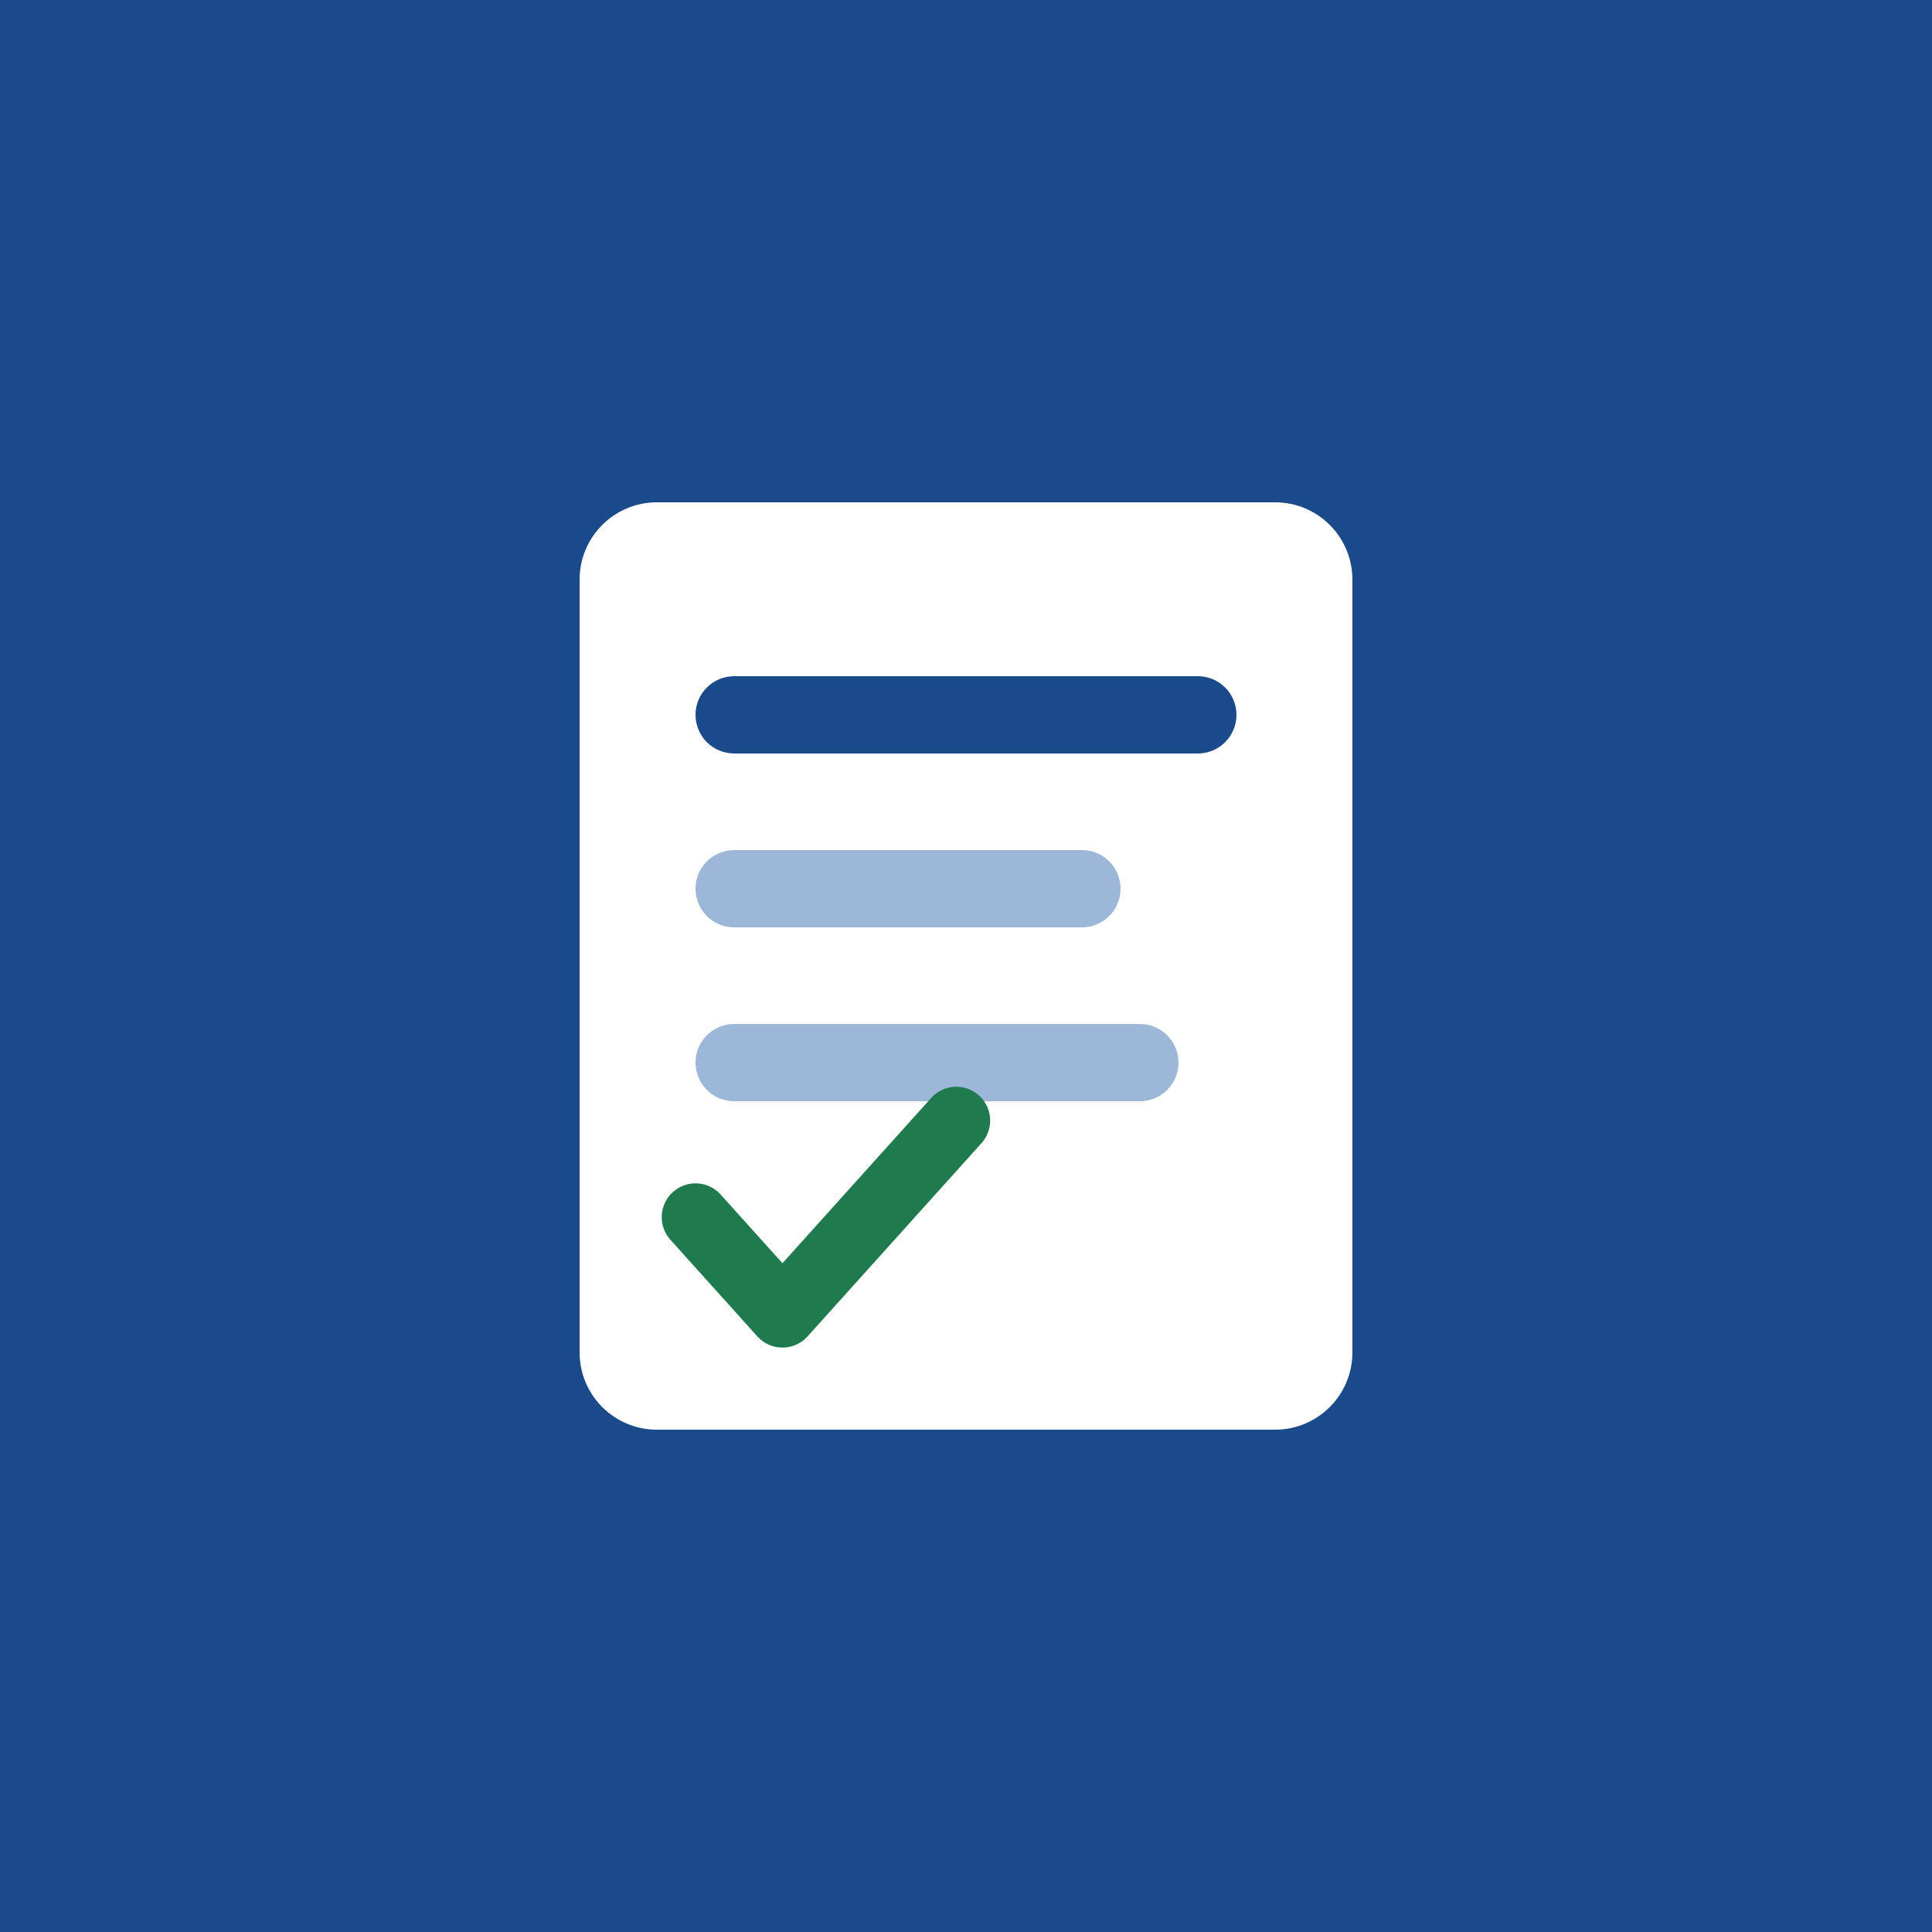
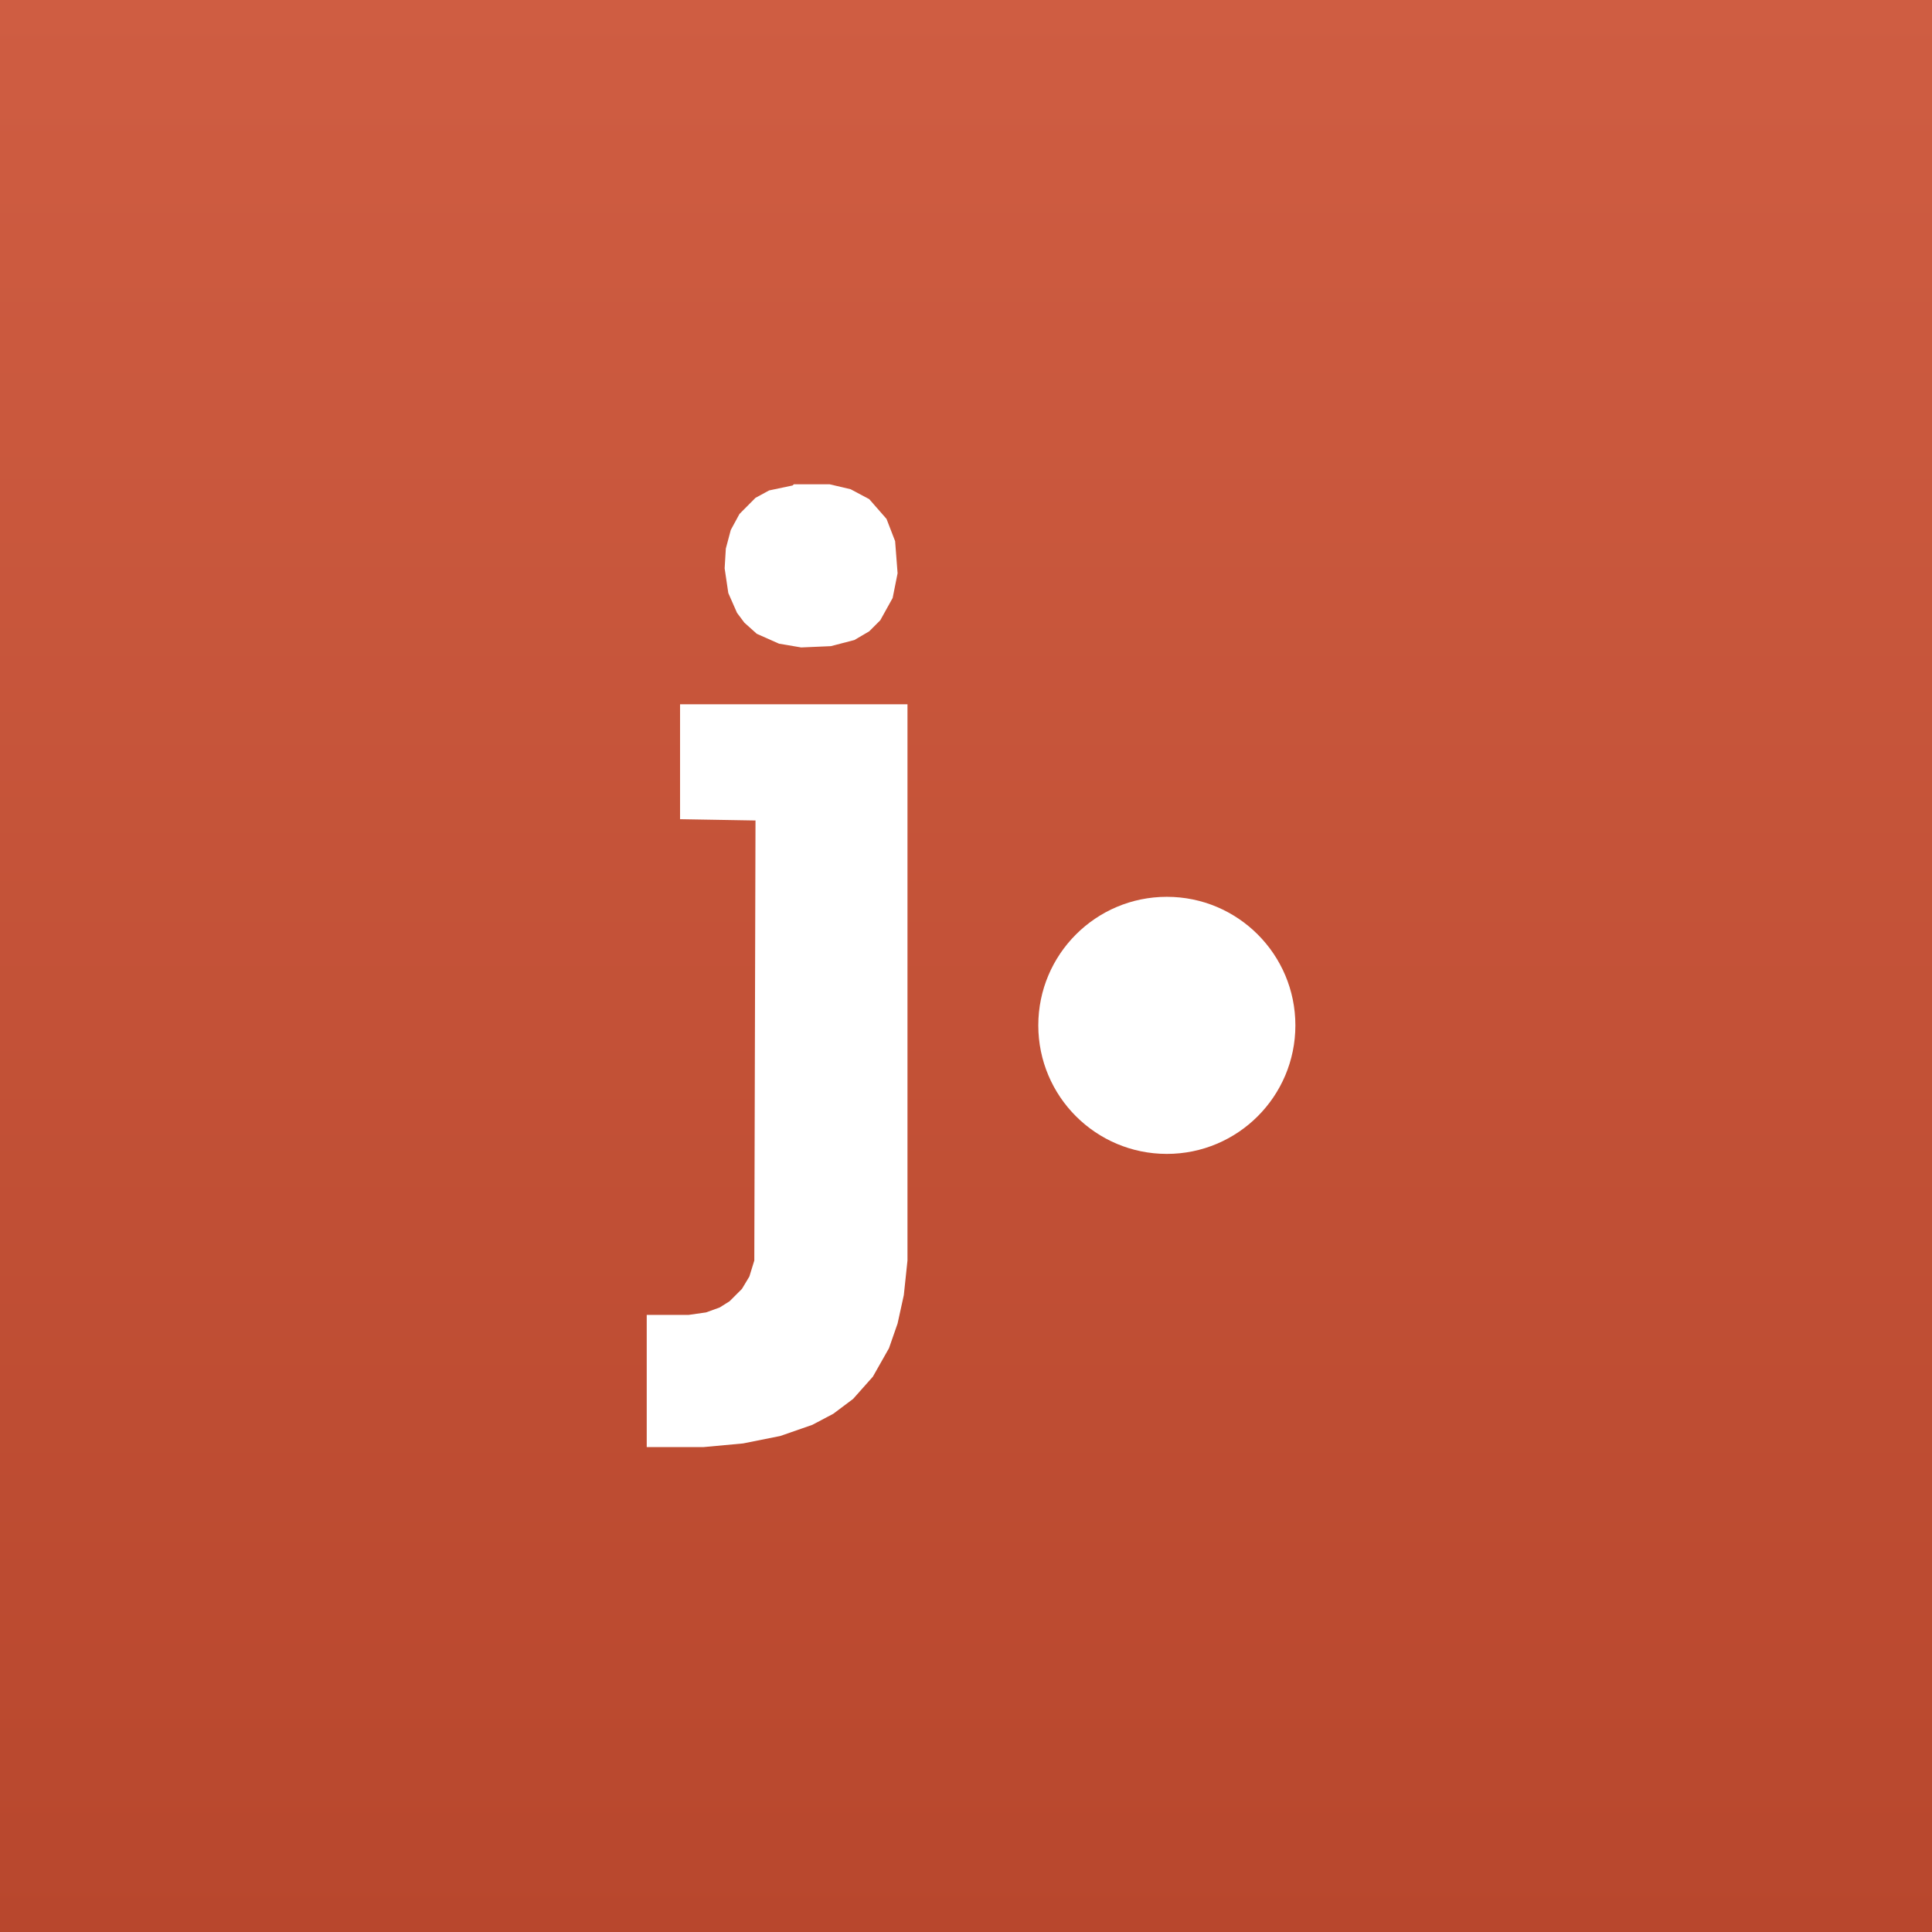
<svg xmlns="http://www.w3.org/2000/svg" viewBox="0 0 100 100">
-   <rect width="100" height="100" fill="#1a4a8a" />
-   <rect x="30" y="26" width="40" height="48" rx="4" fill="#ffffff" />
-   <rect x="36" y="35" width="28" height="4" rx="2" fill="#1a4a8a" />
-   <rect x="36" y="44" width="22" height="4" rx="2" fill="#9db7d9" />
-   <rect x="36" y="53" width="25" height="4" rx="2" fill="#9db7d9" />
-   <path d="M36 63 l4.5 5 l9 -10" stroke="#1f7a4d" stroke-width="3.5" fill="none" stroke-linecap="round" stroke-linejoin="round" />
+   <defs>
+     <linearGradient id="g" x1="0" y1="0" x2="0" y2="1">
+       <stop offset="0" stop-color="#cf5d42" />
+       <stop offset="1" stop-color="#b8472d" />
+     </linearGradient>
+   </defs>
+   <rect width="100" height="100" fill="url(#g)" />
+   <g transform="translate(33.27 64.46) scale(0.5118)" fill="#ffffff">
+     <path d="M3.77 -54.72L26.77 -54.72L26.77 1.53L26.40 5.03L25.77 7.90L24.90 10.40L23.27 13.28L21.27 15.53L19.27 17.03L17.15 18.15L13.90 19.28L10.15 20.03L6.15 20.40L0.40 20.40L0.40 7.03L4.65 7.03L6.40 6.78L7.78 6.28L8.78 5.65L10.03 4.40L10.78 3.15L11.28 1.53L11.40 -42.97L3.77 -43.10L3.77 -54.60ZM15.28 -76.97L18.90 -76.97L21.02 -76.47L22.90 -75.47L24.65 -73.47L25.52 -71.22L25.77 -67.97L25.27 -65.47L24.02 -63.22L22.90 -62.10L21.40 -61.22L19.02 -60.60L16.02 -60.47L13.78 -60.85L11.53 -61.85L10.28 -62.97L9.53 -63.97L8.65 -65.97L8.28 -68.47L8.40 -70.47L8.90 -72.35L9.78 -73.97L11.40 -75.60L12.78 -76.35L15.15 -76.85Z" />
+     <circle cx="53.00" cy="-22.25" r="13" />
+   </g>
</svg>
